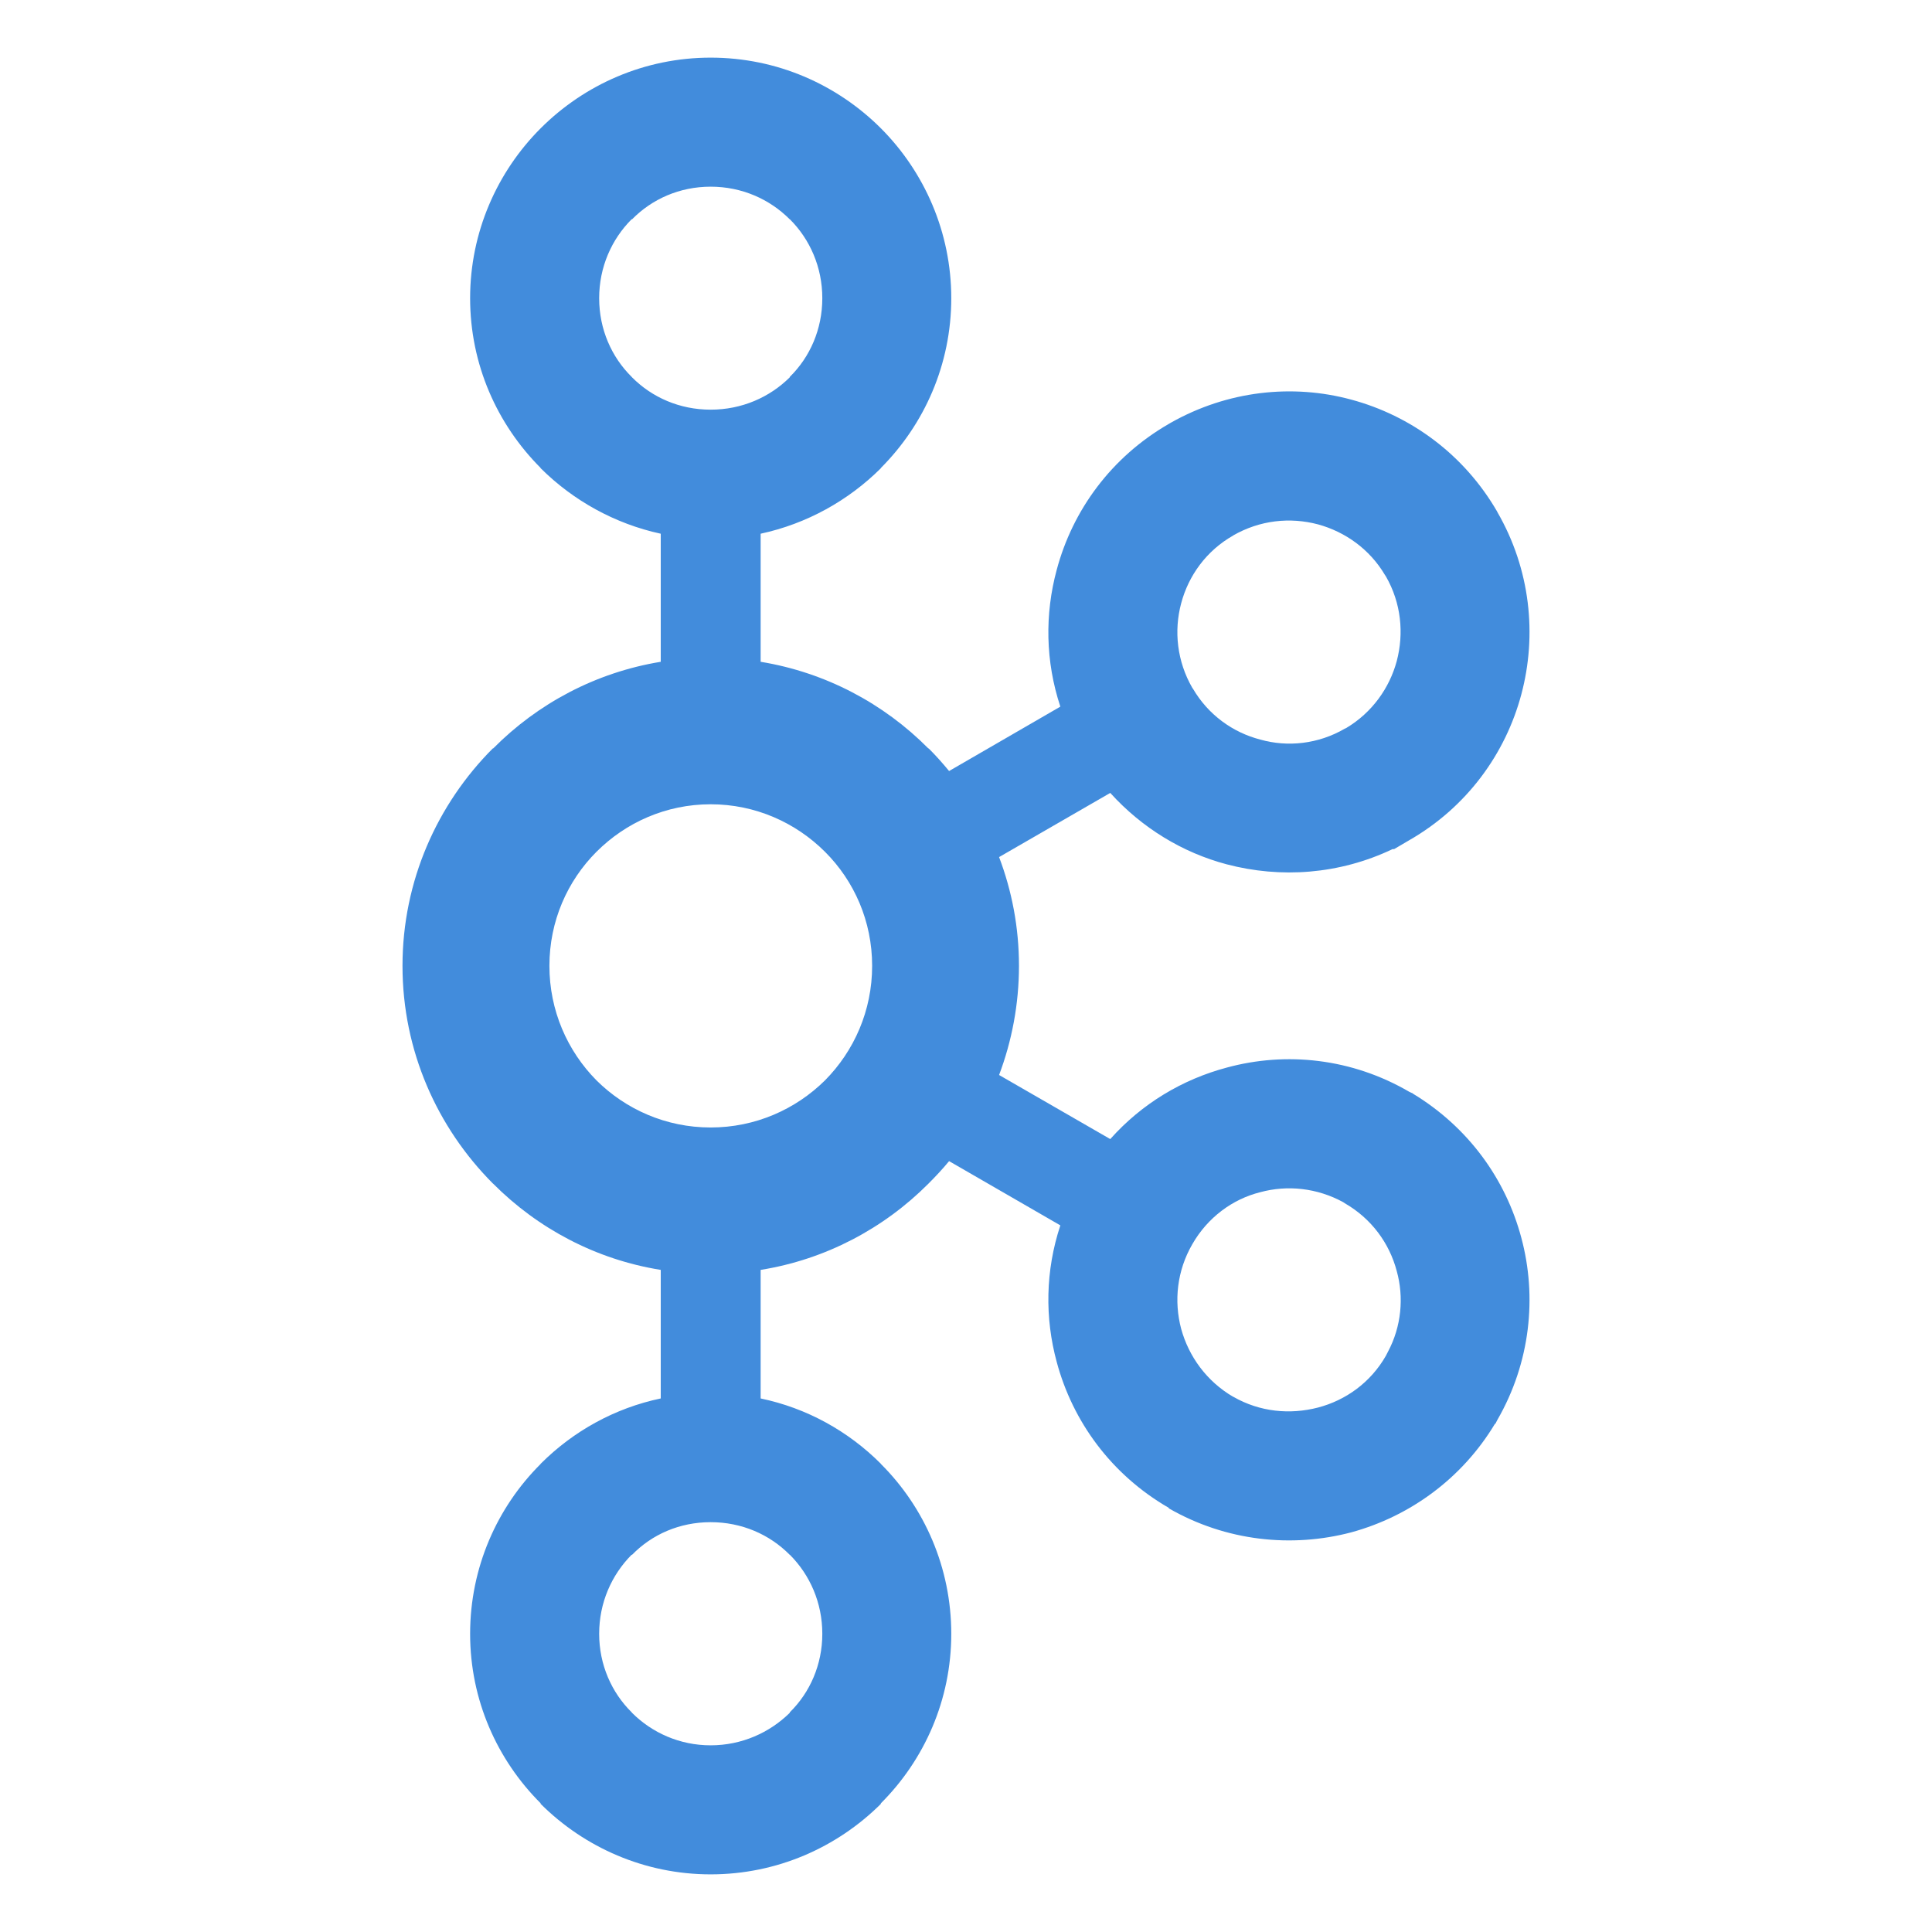
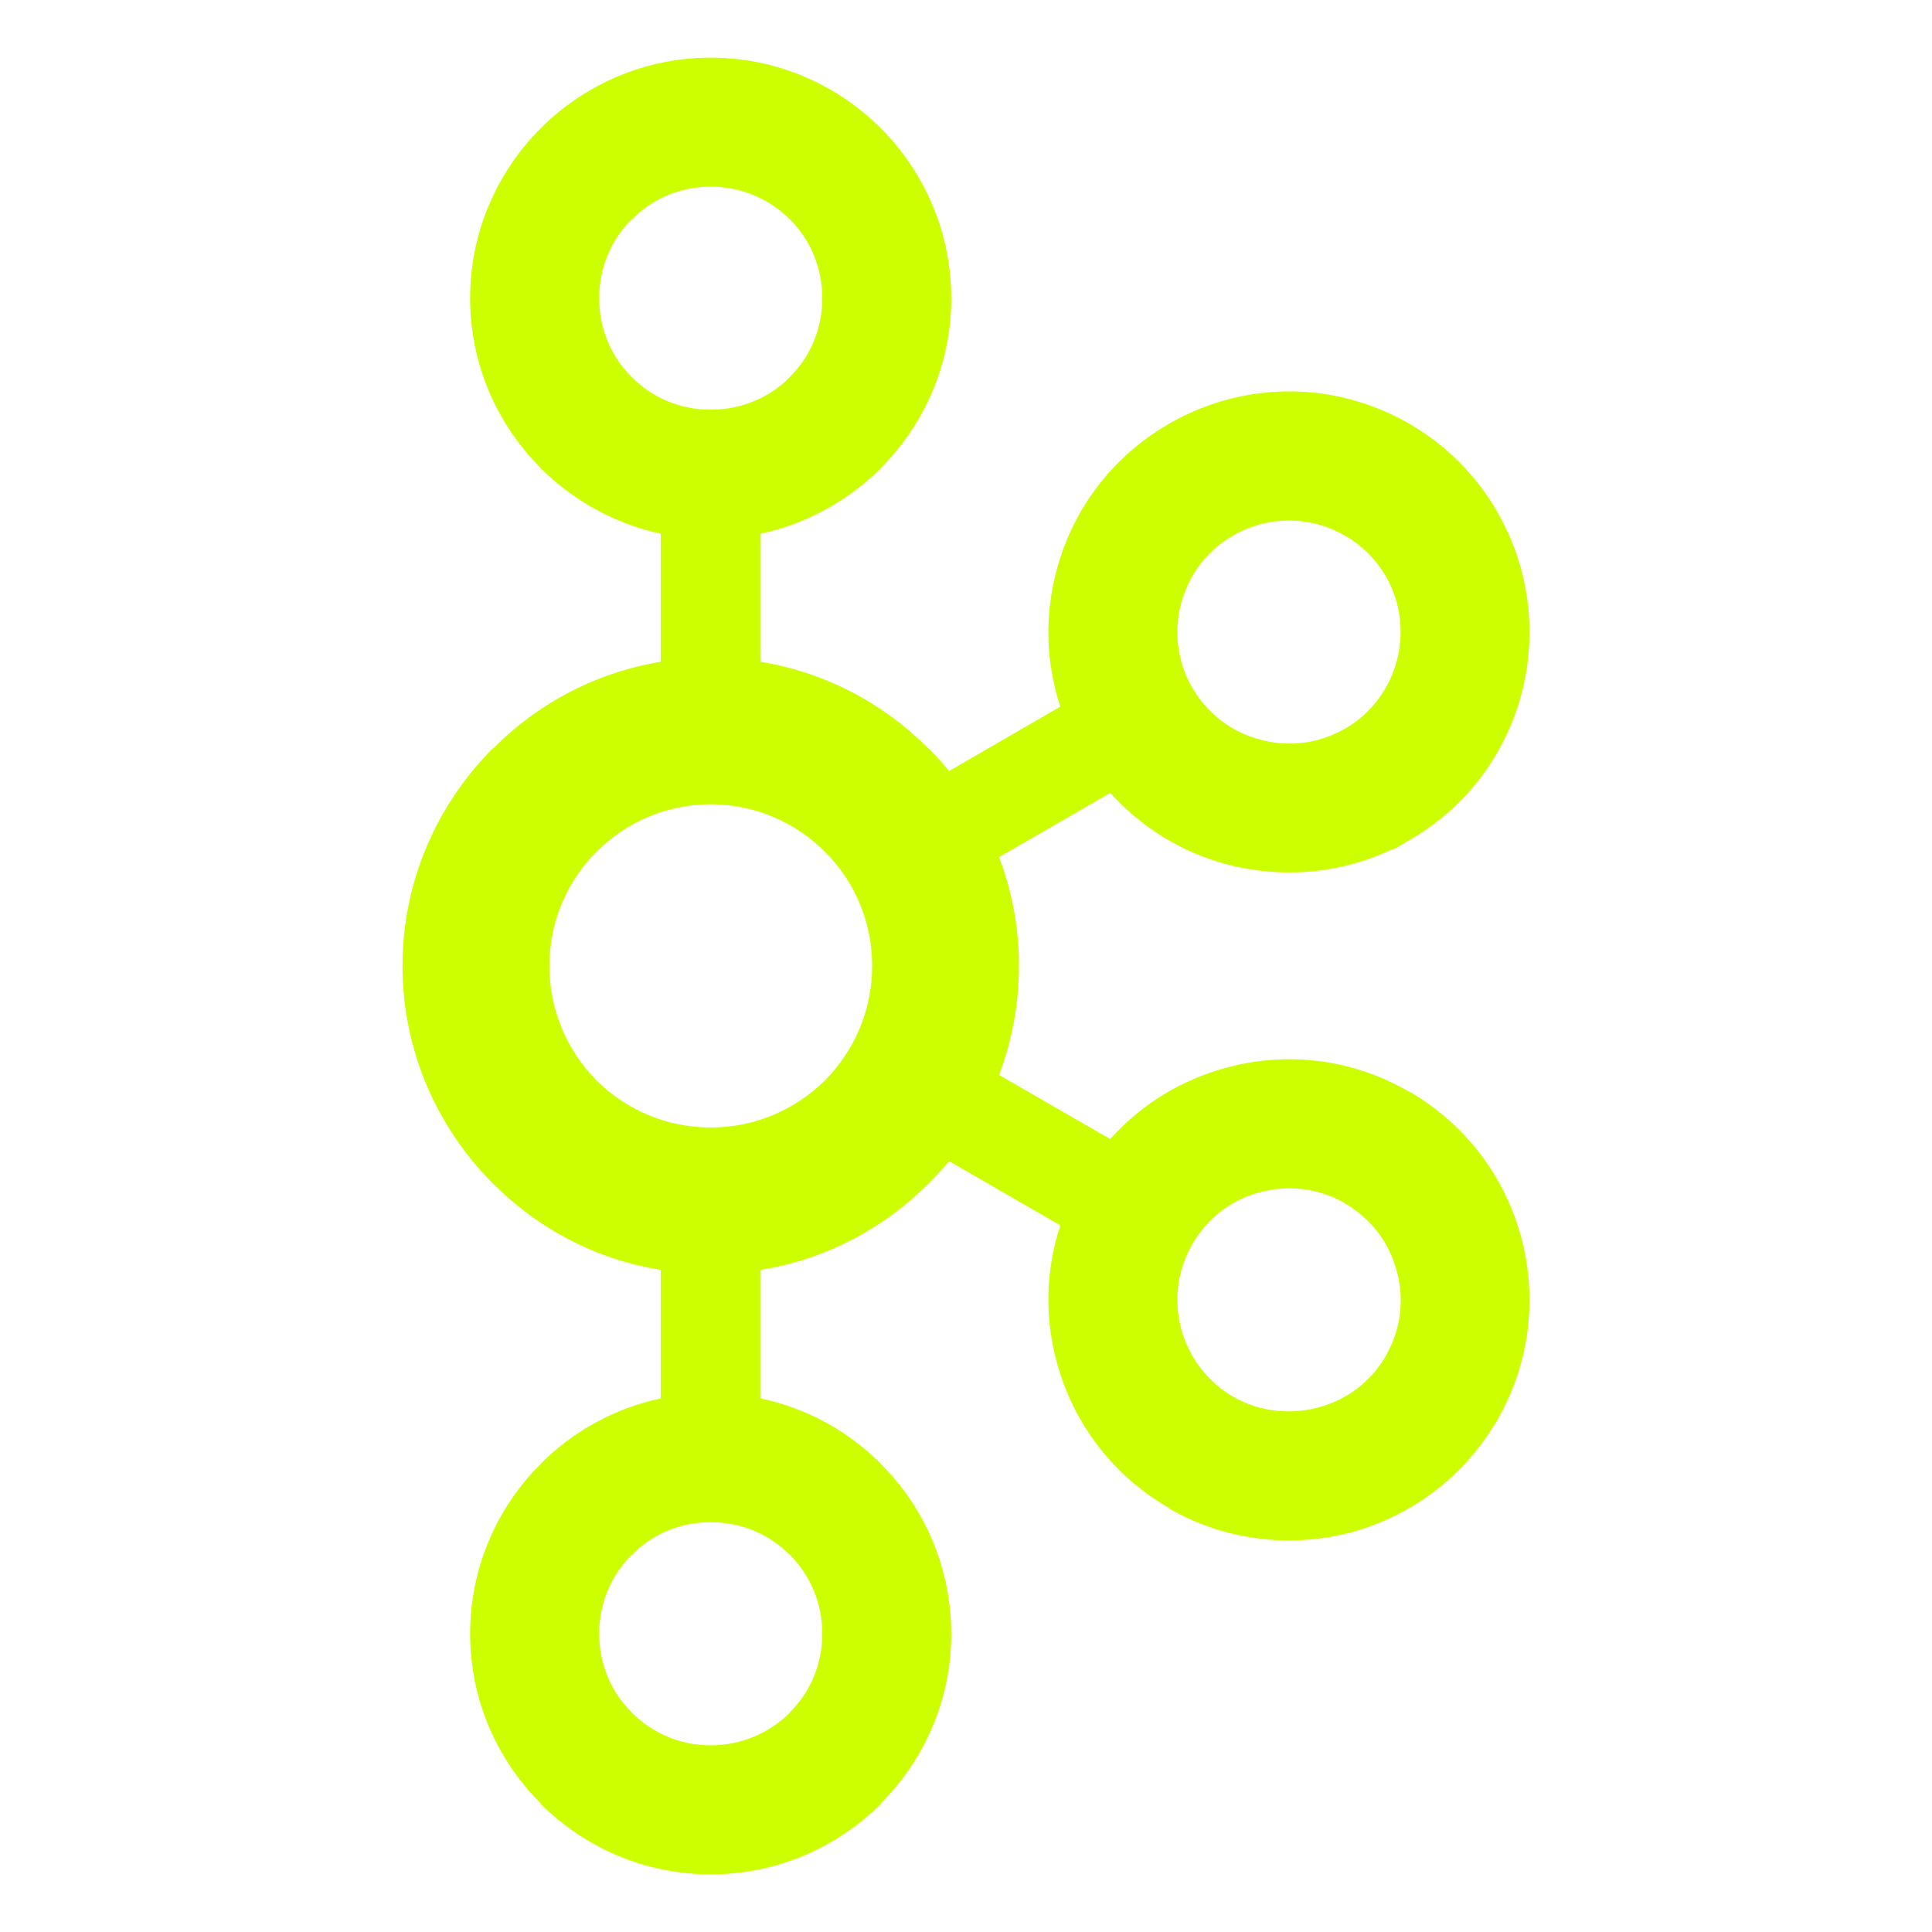
<svg xmlns="http://www.w3.org/2000/svg" width="24" height="24" viewBox="0 0 24 24" fill="none">
-   <path d="M9.81 2.724C9.56 2.473 9.214 2.319 8.828 2.319C8.442 2.319 8.099 2.473 7.852 2.724H7.846C7.597 2.973 7.443 3.32 7.443 3.704C7.443 4.09 7.597 4.435 7.846 4.681L7.852 4.688C8.099 4.936 8.442 5.089 8.828 5.089C9.214 5.089 9.56 4.936 9.81 4.688L9.812 4.681C10.062 4.435 10.215 4.09 10.215 3.704C10.215 3.32 10.062 2.973 9.812 2.724H9.81ZM8.828 21.681C9.214 21.681 9.56 21.524 9.81 21.278L9.812 21.27C10.062 21.025 10.215 20.678 10.215 20.296C10.215 19.91 10.062 19.565 9.812 19.314H9.81C9.56 19.061 9.214 18.909 8.828 18.909C8.442 18.909 8.099 19.061 7.852 19.314H7.846C7.597 19.565 7.443 19.91 7.443 20.296C7.443 20.678 7.597 21.025 7.846 21.27L7.852 21.278C8.099 21.524 8.442 21.681 8.828 21.681ZM16.373 17.485C16.716 17.395 17.026 17.175 17.216 16.842L17.241 16.793C17.41 16.478 17.441 16.113 17.351 15.79C17.26 15.444 17.037 15.138 16.705 14.947L16.686 14.934C16.362 14.757 15.993 14.718 15.655 14.81C15.31 14.896 15.001 15.125 14.812 15.455C14.621 15.784 14.581 16.161 14.673 16.508C14.767 16.849 14.988 17.158 15.318 17.351H15.32C15.651 17.541 16.025 17.575 16.373 17.485ZM10.248 10.581C9.884 10.218 9.383 9.991 8.828 9.991C8.273 9.991 7.773 10.218 7.41 10.581C7.048 10.943 6.825 11.443 6.825 11.998C6.825 12.553 7.048 13.055 7.41 13.421C7.773 13.781 8.273 14.006 8.828 14.006C9.383 14.006 9.884 13.781 10.248 13.421C10.611 13.055 10.834 12.553 10.834 11.998C10.834 11.443 10.611 10.943 10.248 10.581ZM9.449 8.221C10.255 8.353 10.979 8.739 11.532 9.297H11.536C11.624 9.384 11.71 9.481 11.79 9.578L13.172 8.778C12.986 8.216 12.978 7.629 13.127 7.078C13.324 6.34 13.802 5.68 14.519 5.266L14.543 5.252C15.252 4.851 16.058 4.767 16.785 4.964C17.522 5.162 18.186 5.642 18.6 6.358V6.36C19.012 7.072 19.095 7.888 18.899 8.624C18.703 9.361 18.223 10.026 17.507 10.437L17.318 10.548H17.299C16.636 10.864 15.908 10.913 15.239 10.737C14.69 10.592 14.186 10.285 13.792 9.85L12.411 10.647C12.57 11.067 12.658 11.52 12.658 11.998C12.658 12.473 12.57 12.932 12.411 13.354L13.792 14.15C14.186 13.708 14.69 13.408 15.239 13.262C15.976 13.061 16.793 13.146 17.507 13.563L17.552 13.584V13.586C18.242 14.004 18.705 14.649 18.899 15.378C19.095 16.109 19.012 16.926 18.6 17.64L18.575 17.689L18.572 17.685C18.159 18.373 17.507 18.838 16.787 19.035C16.049 19.23 15.232 19.147 14.519 18.737V18.731C13.802 18.317 13.324 17.655 13.127 16.919C12.978 16.371 12.986 15.784 13.172 15.222L11.79 14.424C11.71 14.521 11.624 14.613 11.536 14.701L11.532 14.705C10.979 15.26 10.255 15.646 9.449 15.775V17.372C10.024 17.492 10.538 17.779 10.941 18.182L10.943 18.186C11.483 18.724 11.817 19.473 11.817 20.296C11.817 21.117 11.483 21.861 10.943 22.401L10.941 22.41C10.397 22.95 9.651 23.284 8.828 23.284C8.009 23.284 7.261 22.95 6.718 22.41H6.716V22.401C6.175 21.861 5.84 21.117 5.84 20.296C5.84 19.473 6.175 18.724 6.716 18.186V18.182H6.718C7.121 17.779 7.636 17.492 8.208 17.372V15.775C7.402 15.646 6.68 15.26 6.127 14.705L6.122 14.701C5.432 14.008 5 13.055 5 11.998C5 10.943 5.432 9.989 6.122 9.297H6.127C6.68 8.739 7.402 8.353 8.208 8.221V6.63C7.636 6.506 7.121 6.218 6.718 5.818H6.716V5.813C6.175 5.271 5.84 4.527 5.84 3.704C5.84 2.885 6.175 2.135 6.716 1.594L6.718 1.592C7.261 1.05 8.009 0.716 8.828 0.716C9.651 0.716 10.397 1.05 10.941 1.592V1.594H10.943C11.483 2.135 11.817 2.885 11.817 3.704C11.817 4.527 11.483 5.271 10.943 5.813L10.941 5.818C10.538 6.218 10.024 6.506 9.449 6.63V8.221ZM17.216 7.16L17.204 7.142C17.014 6.821 16.709 6.606 16.373 6.514C16.025 6.422 15.651 6.461 15.318 6.652H15.32C14.988 6.84 14.765 7.148 14.673 7.494C14.581 7.837 14.621 8.216 14.812 8.546L14.819 8.555C15.01 8.881 15.315 9.099 15.655 9.187C15.996 9.284 16.377 9.243 16.705 9.052L16.723 9.044C17.046 8.851 17.261 8.546 17.351 8.212C17.442 7.867 17.406 7.49 17.216 7.16Z" fill="#428CDC" />
+   <path d="M9.81 2.724C9.56 2.473 9.214 2.319 8.828 2.319C8.442 2.319 8.099 2.473 7.852 2.724H7.846C7.597 2.973 7.443 3.32 7.443 3.704C7.443 4.09 7.597 4.435 7.846 4.681L7.852 4.688C8.099 4.936 8.442 5.089 8.828 5.089C9.214 5.089 9.56 4.936 9.81 4.688L9.812 4.681C10.062 4.435 10.215 4.09 10.215 3.704C10.215 3.32 10.062 2.973 9.812 2.724H9.81ZM8.828 21.681C9.214 21.681 9.56 21.524 9.81 21.278L9.812 21.27C10.062 21.025 10.215 20.678 10.215 20.296C10.215 19.91 10.062 19.565 9.812 19.314H9.81C9.56 19.061 9.214 18.909 8.828 18.909C8.442 18.909 8.099 19.061 7.852 19.314H7.846C7.597 19.565 7.443 19.91 7.443 20.296C7.443 20.678 7.597 21.025 7.846 21.27L7.852 21.278C8.099 21.524 8.442 21.681 8.828 21.681ZM16.373 17.485C16.716 17.395 17.026 17.175 17.216 16.842L17.241 16.793C17.41 16.478 17.441 16.113 17.351 15.79C17.26 15.444 17.037 15.138 16.705 14.947L16.686 14.934C16.362 14.757 15.993 14.718 15.655 14.81C15.31 14.896 15.001 15.125 14.812 15.455C14.621 15.784 14.581 16.161 14.673 16.508C14.767 16.849 14.988 17.158 15.318 17.351H15.32C15.651 17.541 16.025 17.575 16.373 17.485ZM10.248 10.581C9.884 10.218 9.383 9.991 8.828 9.991C8.273 9.991 7.773 10.218 7.41 10.581C7.048 10.943 6.825 11.443 6.825 11.998C6.825 12.553 7.048 13.055 7.41 13.421C7.773 13.781 8.273 14.006 8.828 14.006C9.383 14.006 9.884 13.781 10.248 13.421C10.611 13.055 10.834 12.553 10.834 11.998C10.834 11.443 10.611 10.943 10.248 10.581ZM9.449 8.221C10.255 8.353 10.979 8.739 11.532 9.297H11.536C11.624 9.384 11.71 9.481 11.79 9.578L13.172 8.778C12.986 8.216 12.978 7.629 13.127 7.078C13.324 6.34 13.802 5.68 14.519 5.266L14.543 5.252C15.252 4.851 16.058 4.767 16.785 4.964C17.522 5.162 18.186 5.642 18.6 6.358V6.36C19.012 7.072 19.095 7.888 18.899 8.624C18.703 9.361 18.223 10.026 17.507 10.437L17.318 10.548H17.299C16.636 10.864 15.908 10.913 15.239 10.737C14.69 10.592 14.186 10.285 13.792 9.85L12.411 10.647C12.57 11.067 12.658 11.52 12.658 11.998C12.658 12.473 12.57 12.932 12.411 13.354L13.792 14.15C14.186 13.708 14.69 13.408 15.239 13.262C15.976 13.061 16.793 13.146 17.507 13.563L17.552 13.584V13.586C18.242 14.004 18.705 14.649 18.899 15.378C19.095 16.109 19.012 16.926 18.6 17.64L18.575 17.689L18.572 17.685C18.159 18.373 17.507 18.838 16.787 19.035C16.049 19.23 15.232 19.147 14.519 18.737V18.731C13.802 18.317 13.324 17.655 13.127 16.919C12.978 16.371 12.986 15.784 13.172 15.222L11.79 14.424C11.71 14.521 11.624 14.613 11.536 14.701L11.532 14.705C10.979 15.26 10.255 15.646 9.449 15.775V17.372C10.024 17.492 10.538 17.779 10.941 18.182L10.943 18.186C11.483 18.724 11.817 19.473 11.817 20.296C11.817 21.117 11.483 21.861 10.943 22.401L10.941 22.41C10.397 22.95 9.651 23.284 8.828 23.284C8.009 23.284 7.261 22.95 6.718 22.41H6.716V22.401C6.175 21.861 5.84 21.117 5.84 20.296C5.84 19.473 6.175 18.724 6.716 18.186V18.182H6.718C7.121 17.779 7.636 17.492 8.208 17.372V15.775C7.402 15.646 6.68 15.26 6.127 14.705L6.122 14.701C5.432 14.008 5 13.055 5 11.998C5 10.943 5.432 9.989 6.122 9.297H6.127C6.68 8.739 7.402 8.353 8.208 8.221V6.63C7.636 6.506 7.121 6.218 6.718 5.818H6.716V5.813C6.175 5.271 5.84 4.527 5.84 3.704C5.84 2.885 6.175 2.135 6.716 1.594L6.718 1.592C7.261 1.05 8.009 0.716 8.828 0.716C9.651 0.716 10.397 1.05 10.941 1.592V1.594H10.943C11.483 2.135 11.817 2.885 11.817 3.704C11.817 4.527 11.483 5.271 10.943 5.813L10.941 5.818C10.538 6.218 10.024 6.506 9.449 6.63V8.221ZM17.216 7.16L17.204 7.142C17.014 6.821 16.709 6.606 16.373 6.514C16.025 6.422 15.651 6.461 15.318 6.652H15.32C14.988 6.84 14.765 7.148 14.673 7.494C14.581 7.837 14.621 8.216 14.812 8.546L14.819 8.555C15.01 8.881 15.315 9.099 15.655 9.187C15.996 9.284 16.377 9.243 16.705 9.052L16.723 9.044C17.046 8.851 17.261 8.546 17.351 8.212C17.442 7.867 17.406 7.49 17.216 7.16Z" fill="#CCFF00" />
  <defs>
</defs>
</svg>
